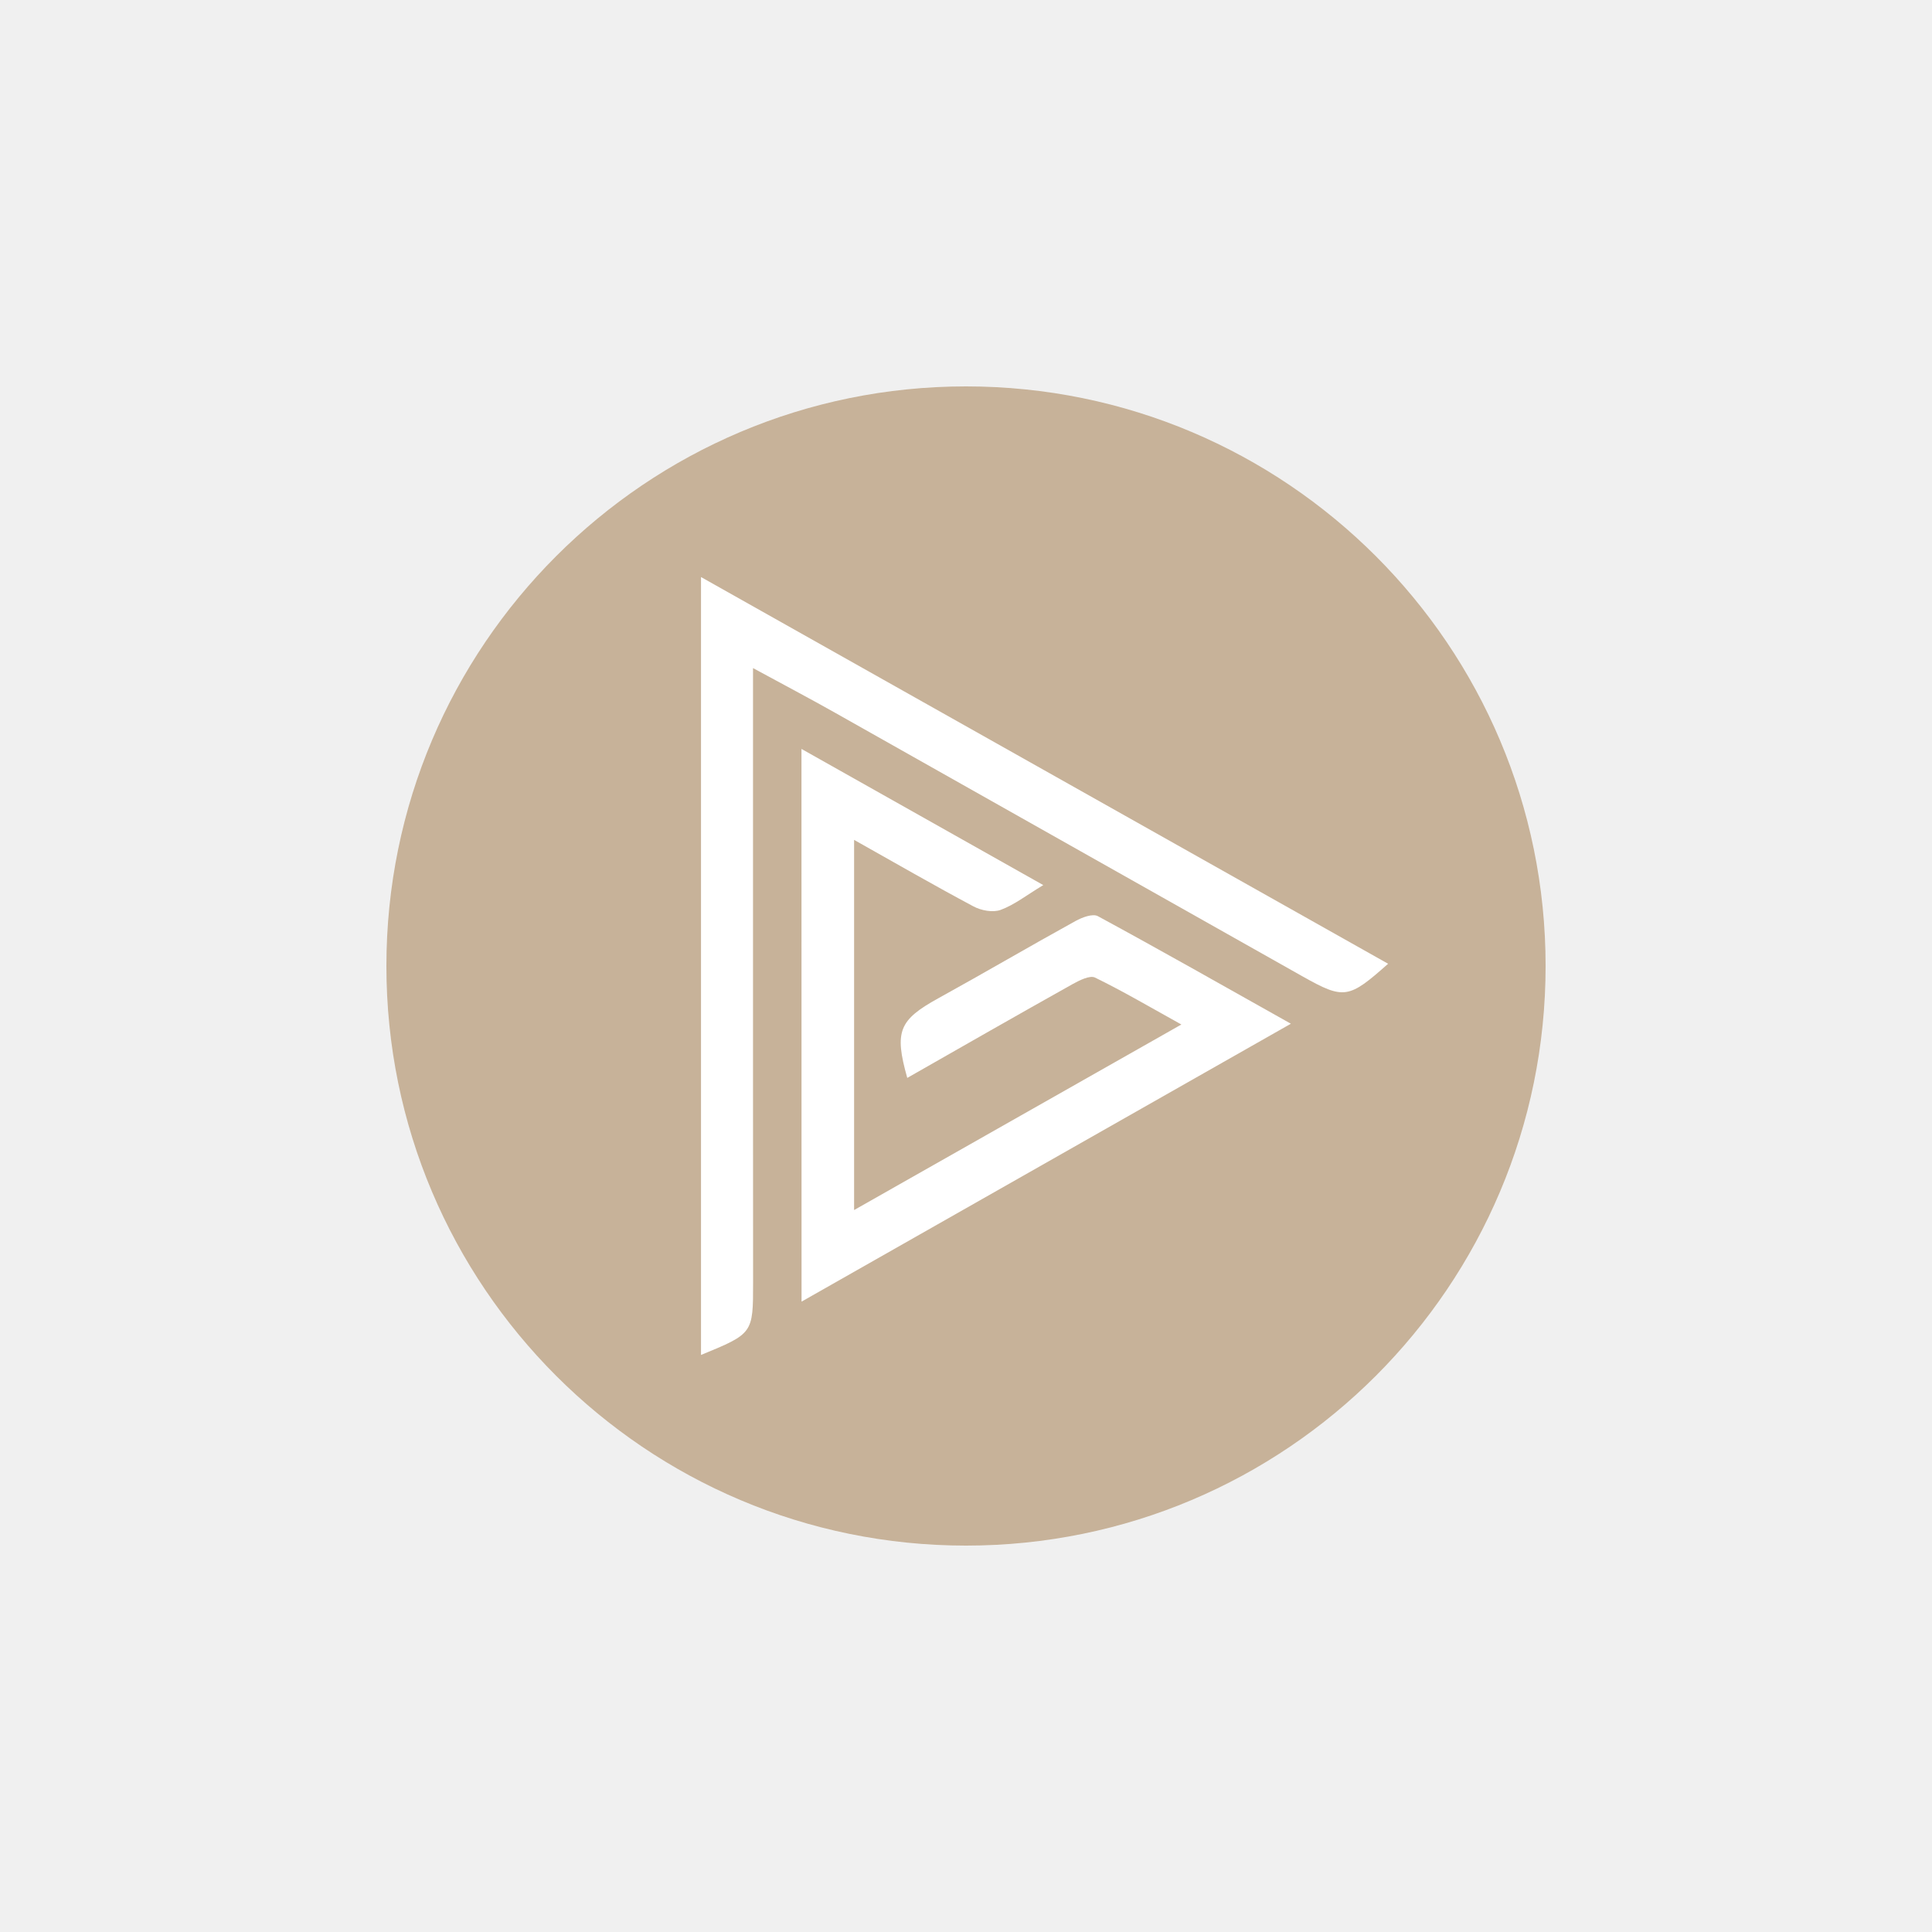
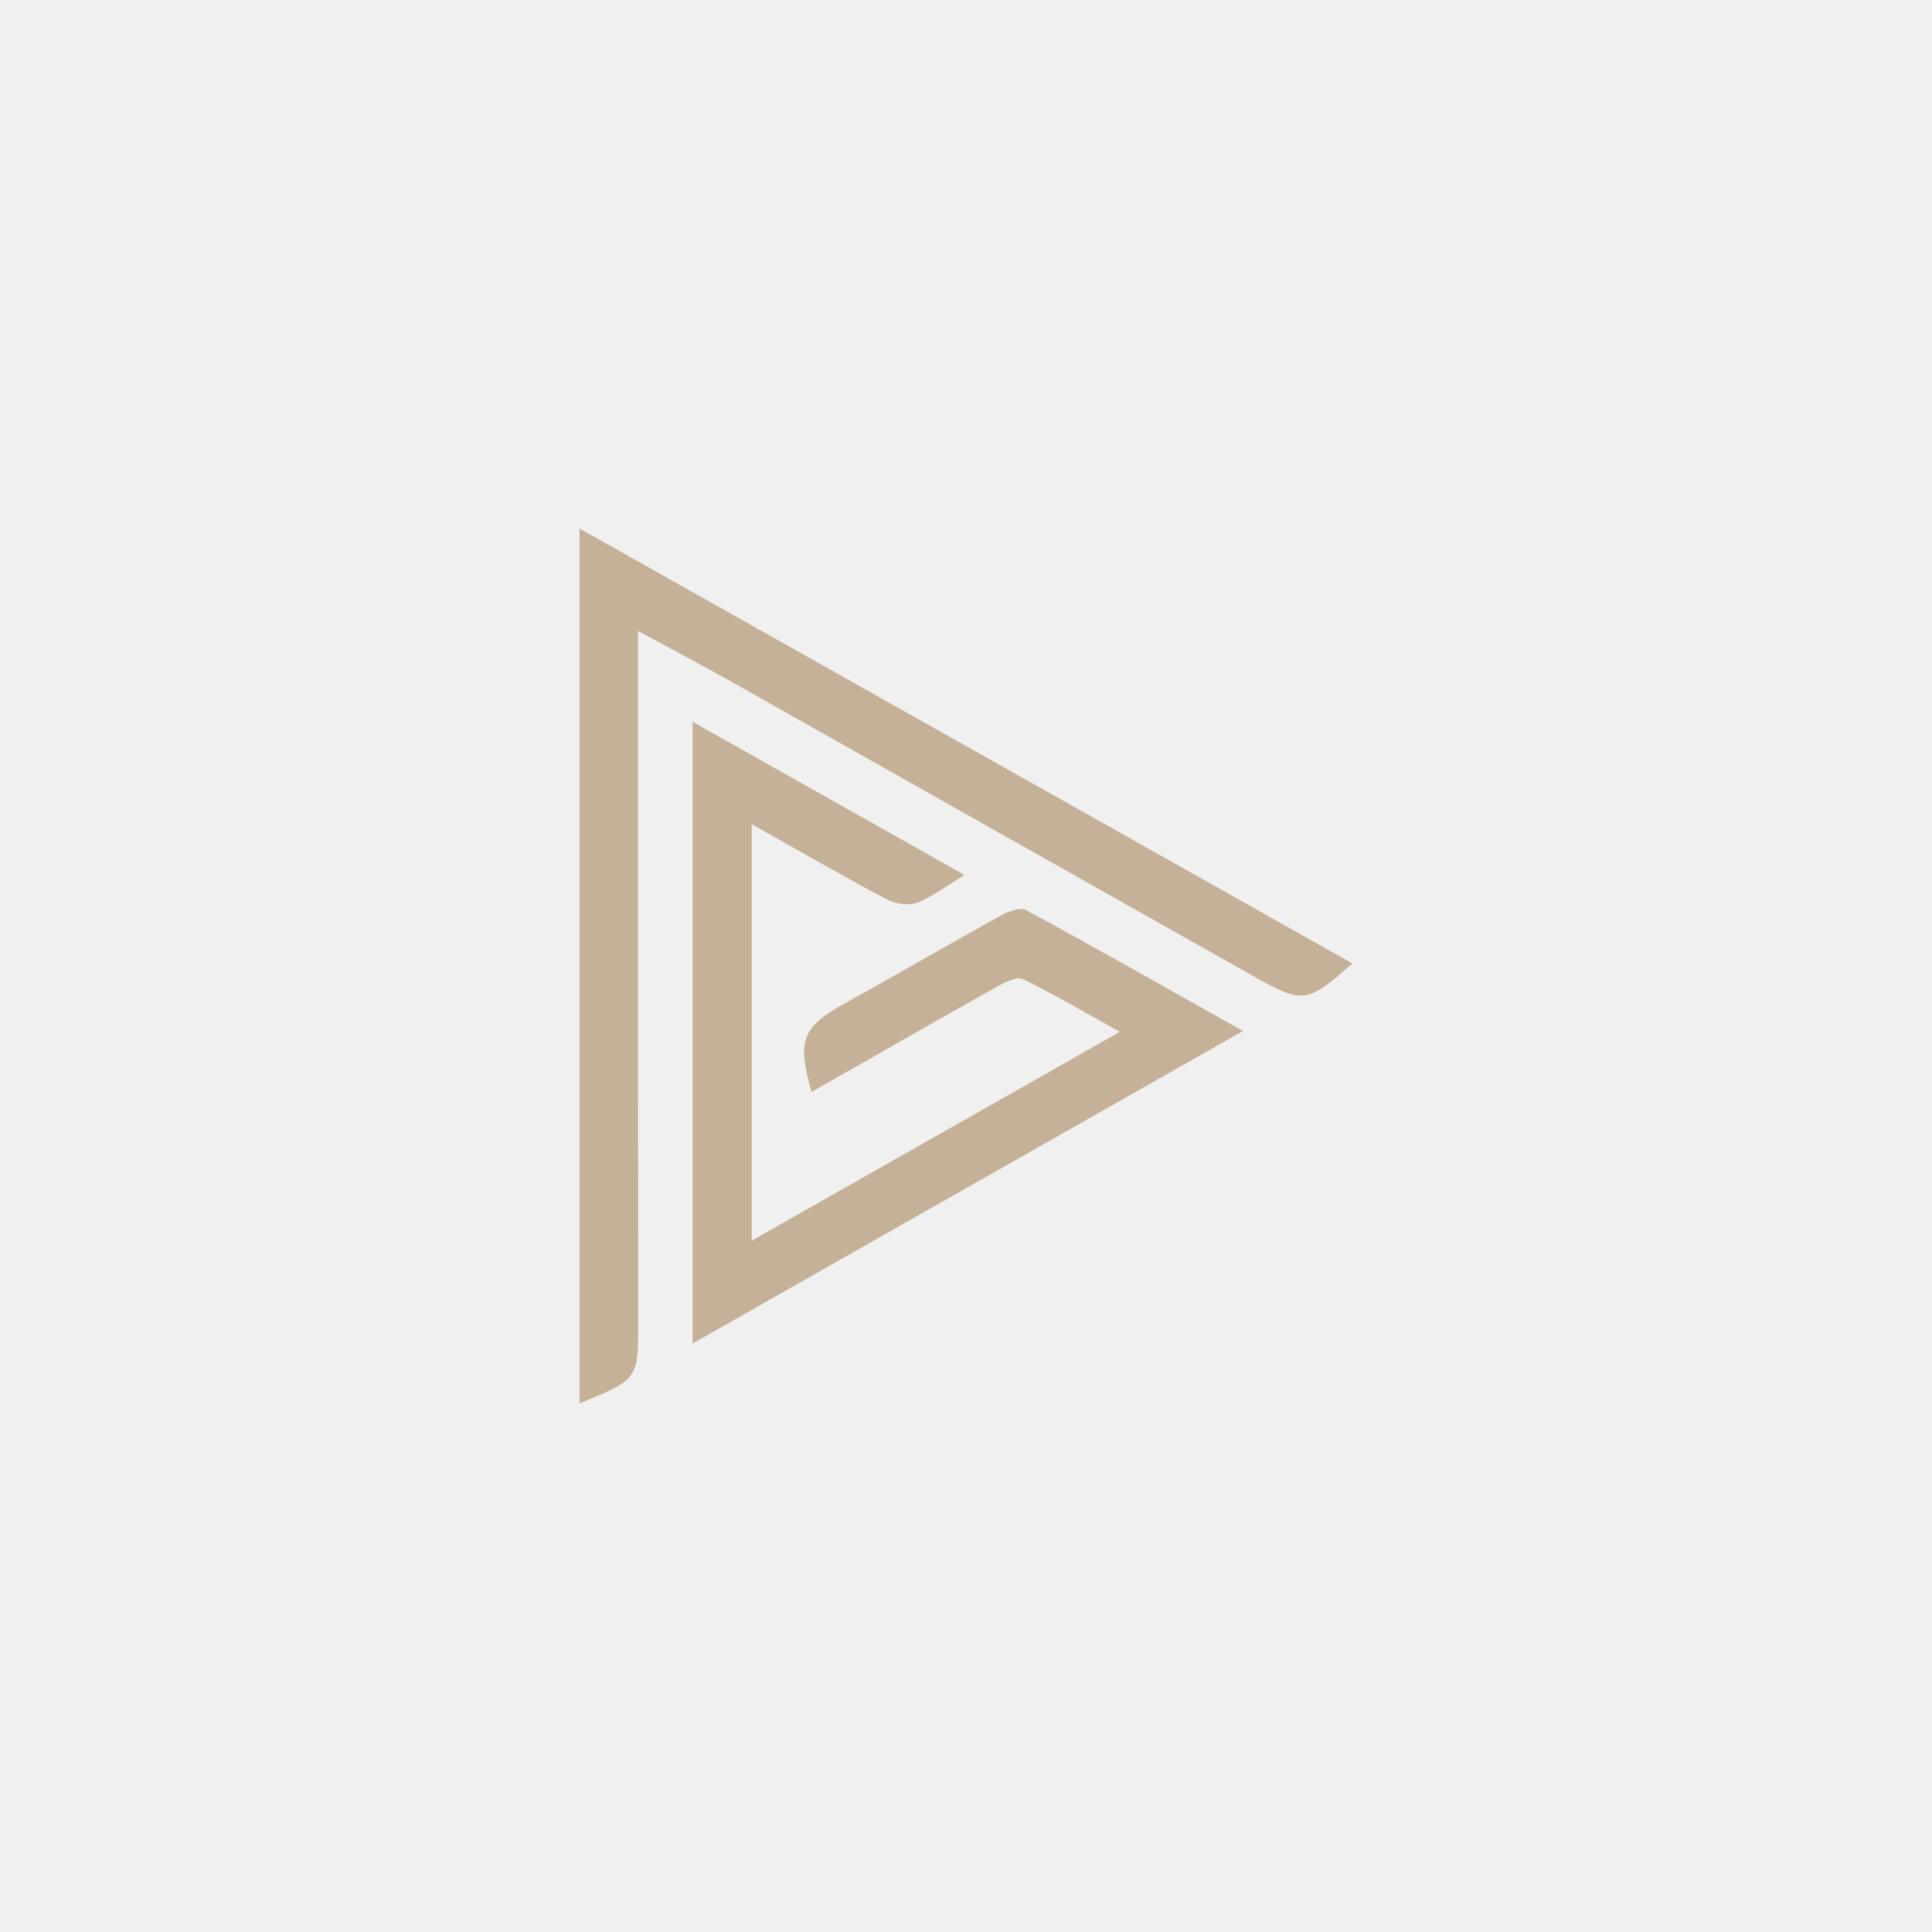
<svg xmlns="http://www.w3.org/2000/svg" version="1.1" id="图层_1" x="0px" y="0px" viewBox="0 0 250 250" style="enable-background:new 0 0 250 250;" xml:space="preserve">
  <style type="text/css">
	.st0{fill:#C7B299;}
	.st1{fill:#FFFFFF;}
	.st2{fill:#9A7D60;}
	.st3{fill:url(#SVGID_1_);}
	.st4{fill:#C5B197;}
</style>
  <g>
-     <circle class="st0" cx="125" cy="125" r="75" />
-     <g>
-       <path class="st1" d="M103.71,96.91c10.61,5.97,20.74,11.68,31.29,17.62c-2.22,1.34-3.76,2.57-5.52,3.21    c-1,0.37-2.53,0.08-3.53-0.46c-5.1-2.72-10.11-5.61-15.43-8.6c0,16.1,0,31.77,0,47.9c14.08-7.99,27.88-15.81,42.35-24.01    c-4.08-2.26-7.56-4.31-11.17-6.07c-0.68-0.33-2.03,0.36-2.92,0.85c-7.13,3.99-14.22,8.05-21.38,12.13    c-1.71-6.05-1.05-7.5,4.01-10.3c5.95-3.28,11.81-6.72,17.76-10c0.85-0.47,2.22-0.99,2.89-0.63c8.12,4.4,16.14,8.96,24.98,13.92    c-21.4,12.15-42.06,23.88-63.32,35.96C103.71,144.51,103.71,121.17,103.71,96.91z" />
-       <path class="st1" d="M97.44,86.45c0,17.95,0,35.21,0,52.47c0,9.01,0.01,18.03,0.01,27.04c0,6.6,0,6.6-6.74,9.37    c0-33.43,0-66.73,0-100.66c29.83,16.79,59.31,33.38,88.91,50.04c-5.1,4.53-5.69,4.66-11.06,1.64    c-20.15-11.34-40.28-22.73-60.43-34.08C104.78,90.38,101.36,88.58,97.44,86.45z" />
-     </g>
+     <path class="st4" d="M129.5,118.47c-6.69,3.7-13.28,7.56-19.98,11.25c-5.7,3.14-6.43,4.77-4.51,11.58   c8.06-4.59,16.03-9.15,24.05-13.65c0.99-0.56,2.51-1.33,3.28-0.96c4.07,1.97,7.97,4.28,12.57,6.83   c-16.27,9.22-31.79,18.03-47.63,27.01v-53.88c5.98,3.36,11.61,6.62,17.35,9.67c1.13,0.6,2.84,0.92,3.97,0.51   c1.98-0.72,3.72-2.11,6.21-3.61c-11.87-6.68-23.27-13.1-35.19-19.82v80.45c23.91-13.58,47.15-26.77,71.22-40.44   c-9.93-5.58-18.96-10.71-28.09-15.66C131.99,117.36,130.45,117.94,129.5,118.47z" />
+     <path class="st4" d="M94.6,88.19c22.66,12.77,45.29,25.58,67.96,38.33c6.04,3.4,6.7,3.24,12.44-1.85   c-33.29-18.74-66.45-37.39-100-56.28V181.6c7.58-3.11,7.58-3.11,7.58-10.54c-0.01-10.14-0.01-20.27-0.02-30.41   c0-19.41,0-38.82,0-59.01C86.97,84.04,90.82,86.06,94.6,88.19z" />
  </g>
</svg>
